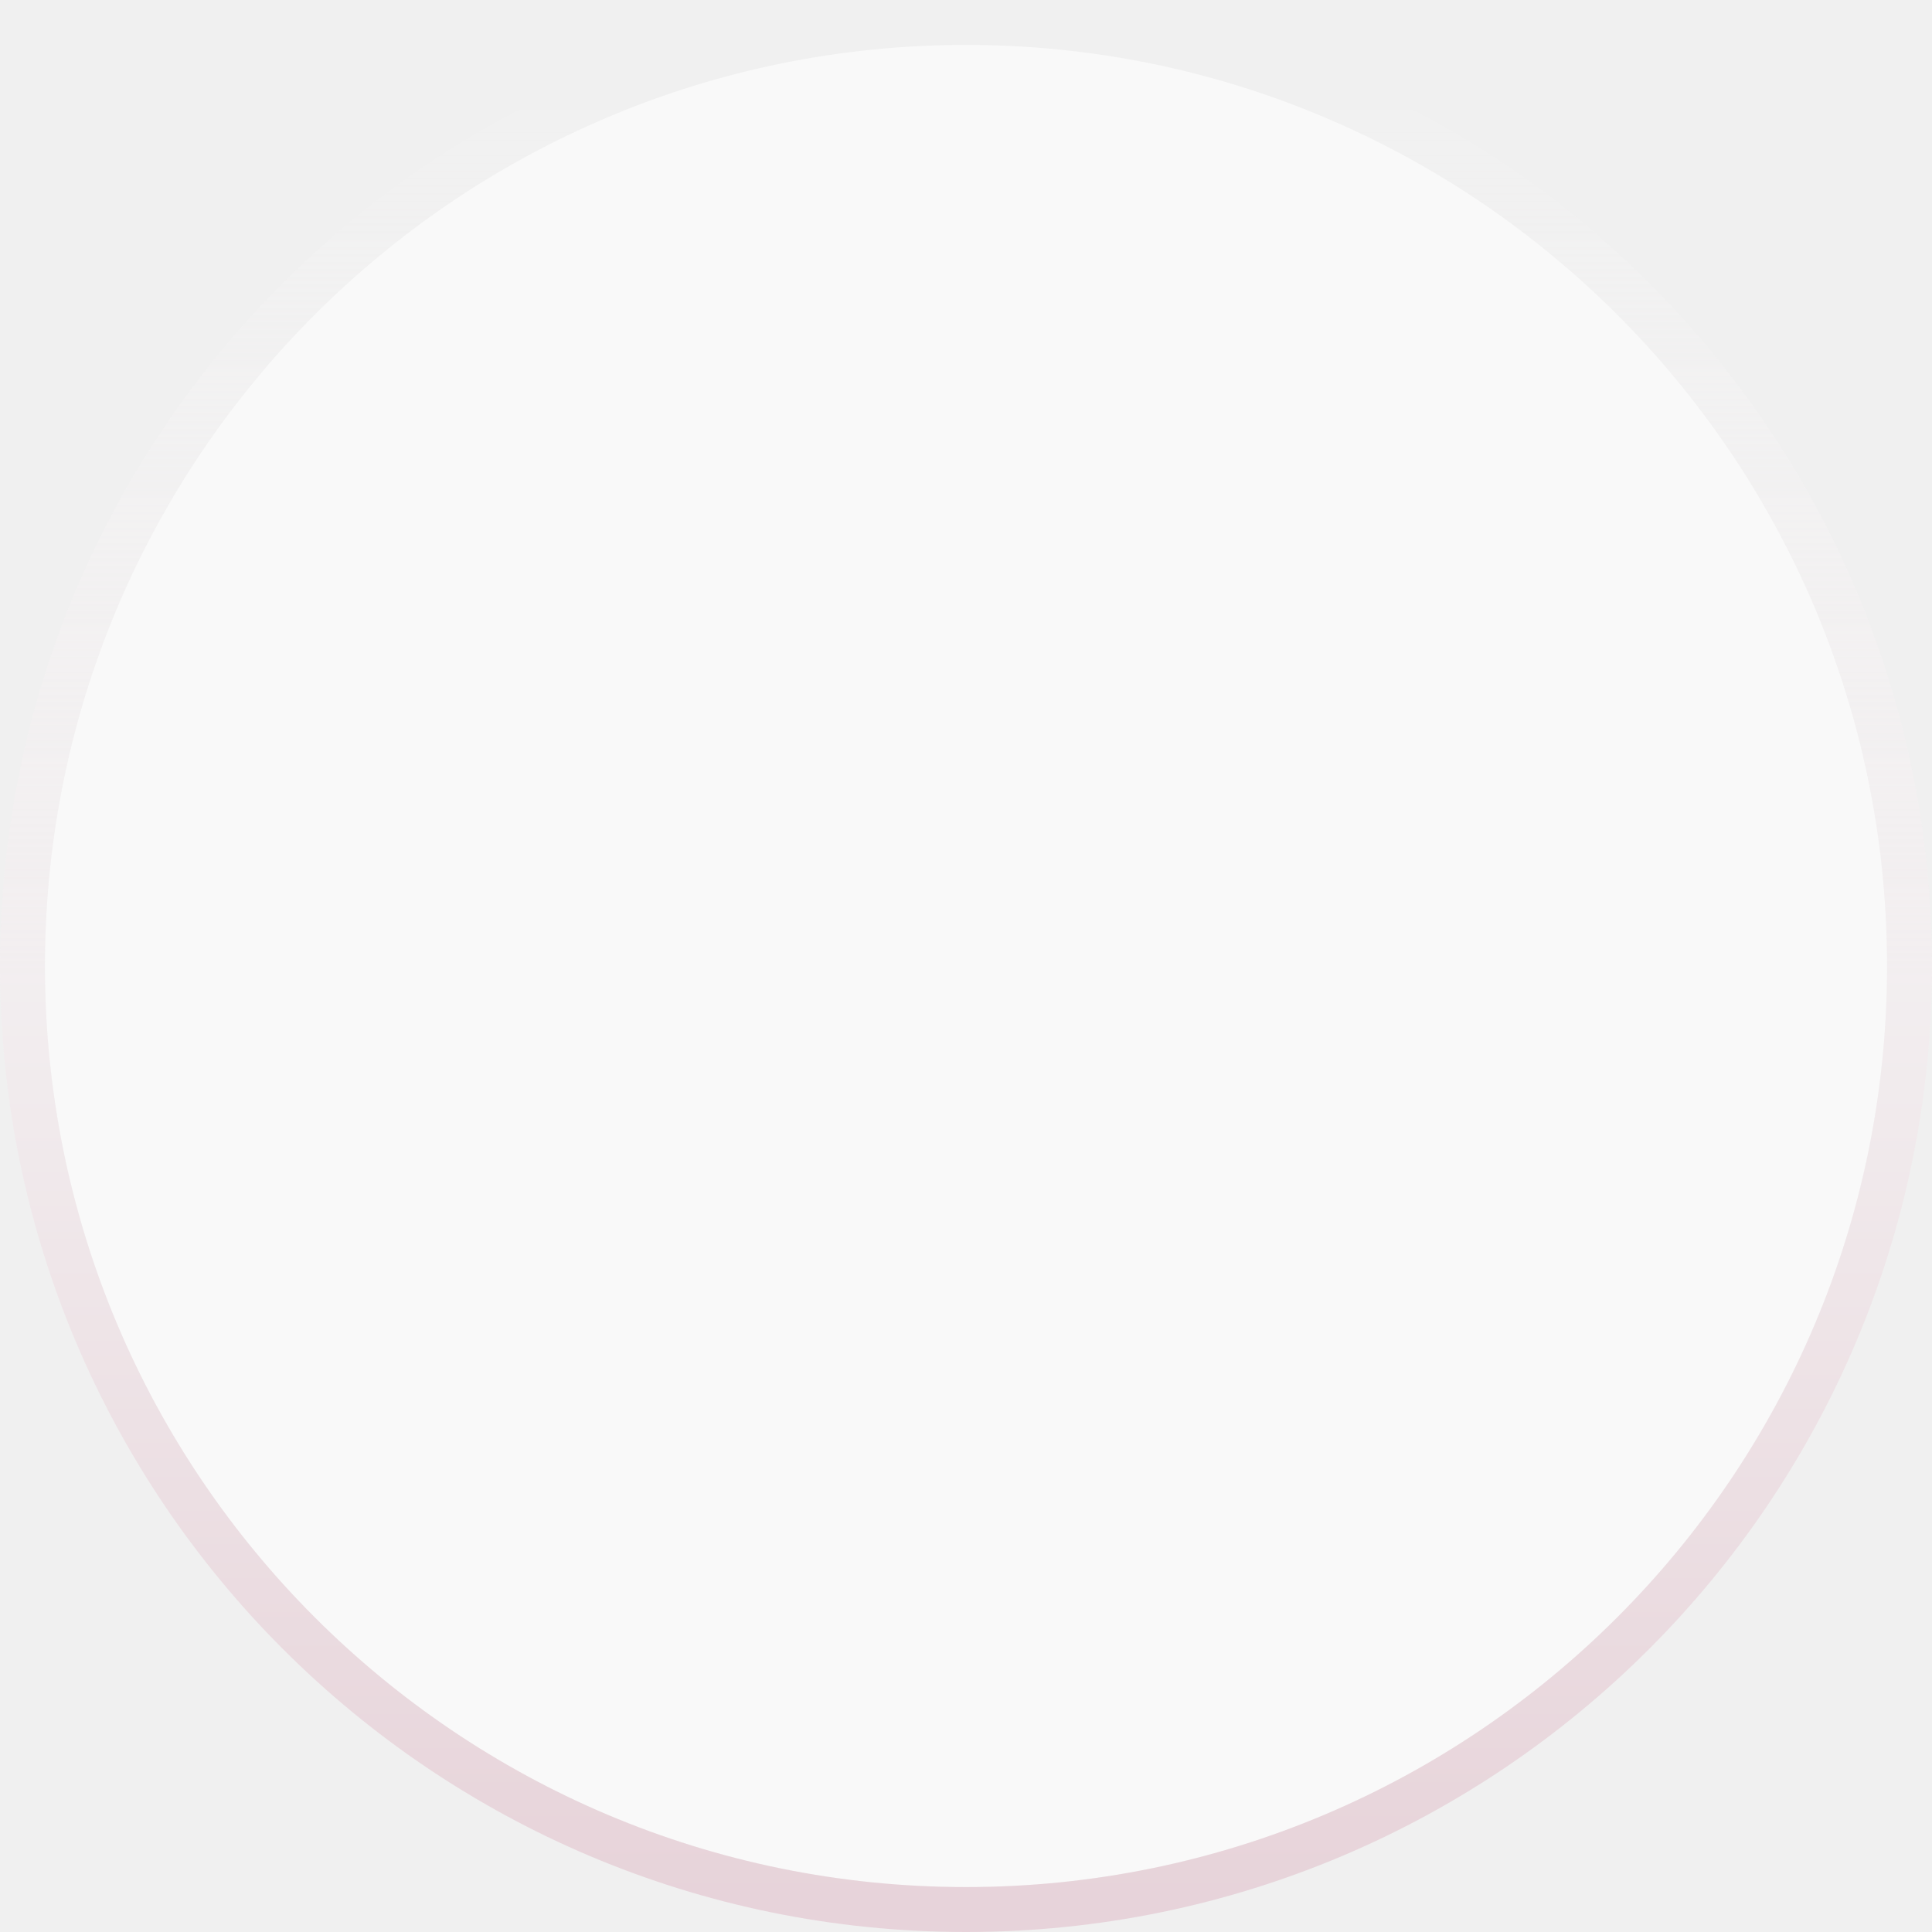
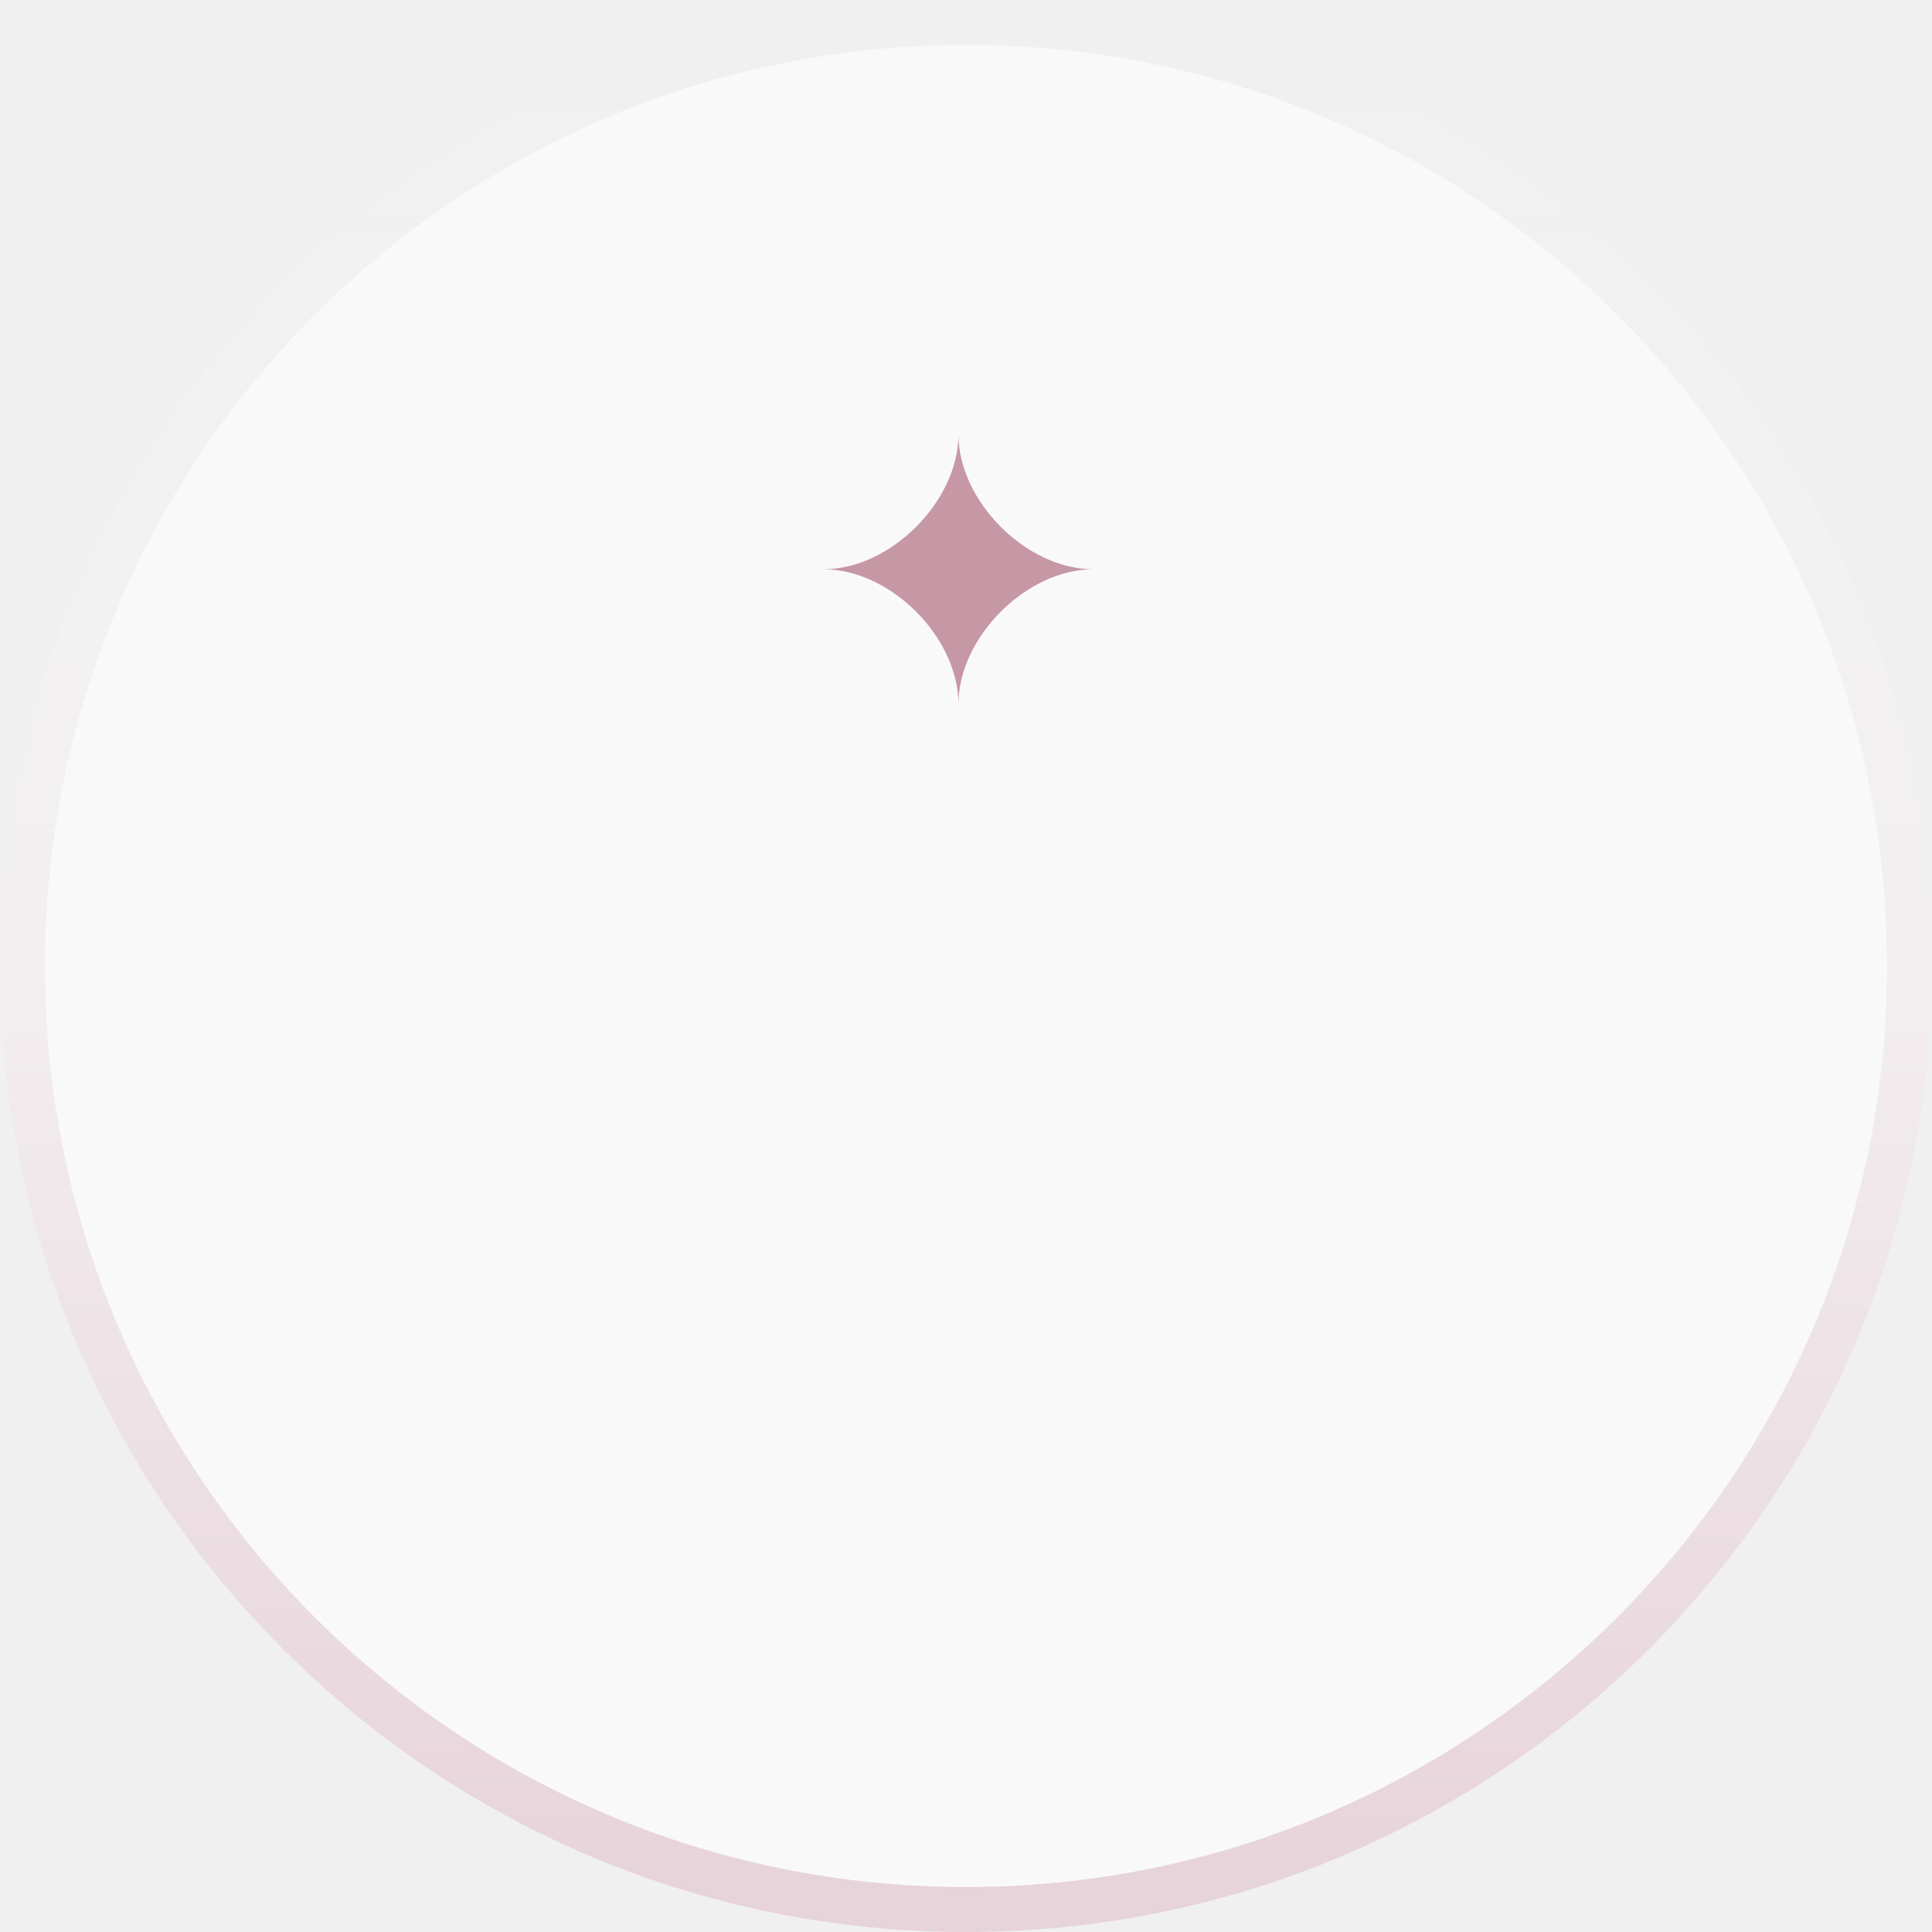
<svg xmlns="http://www.w3.org/2000/svg" width="129" height="129" viewBox="0 0 129 129" fill="none">
-   <g id="Ellipse 13">
-     <circle cx="64.5" cy="64.5" r="61.5" fill="white" fill-opacity="0.6" />
-     <circle cx="64.5" cy="64.5" r="63" stroke="url(#paint0_linear_4001_517)" stroke-opacity="0.48" stroke-width="3" />
+   <circle cx="64.5" cy="64.5" r="61.5" fill="white" fill-opacity="0.6" />
+   <circle cx="64.5" cy="64.5" r="63" stroke="url(#paint0_linear_4001_494)" stroke-opacity="0.48" stroke-width="3" />
+   <g clip-path="url(#clip0_4001_494)">
+     <path d="M54.985 38.01C59.455 38.01 63.995 33.47 63.995 29C63.995 33.47 68.535 38.01 73.005 38.01C68.535 38.01 63.995 42.55 63.995 47.02C63.995 42.55 59.455 38.01 54.985 38.01Z" fill="#C697A5" />
  </g>
  <defs>
-     <linearGradient id="paint0_linear_4001_517" x1="64.5" y1="3" x2="64.5" y2="126" gradientUnits="userSpaceOnUse">
+     <linearGradient id="paint0_linear_4001_494" x1="64.5" y1="3" x2="64.5" y2="126" gradientUnits="userSpaceOnUse">
      <stop stop-color="white" stop-opacity="0" />
      <stop offset="0.505" stop-color="#F5ECEF" />
      <stop offset="1" stop-color="#DDB4C1" />
    </linearGradient>
+     <clipPath id="clip0_4001_494">
+       <rect width="18.03" height="18.03" fill="white" transform="translate(54.985 29)" />
+     </clipPath>
  </defs>
</svg>
